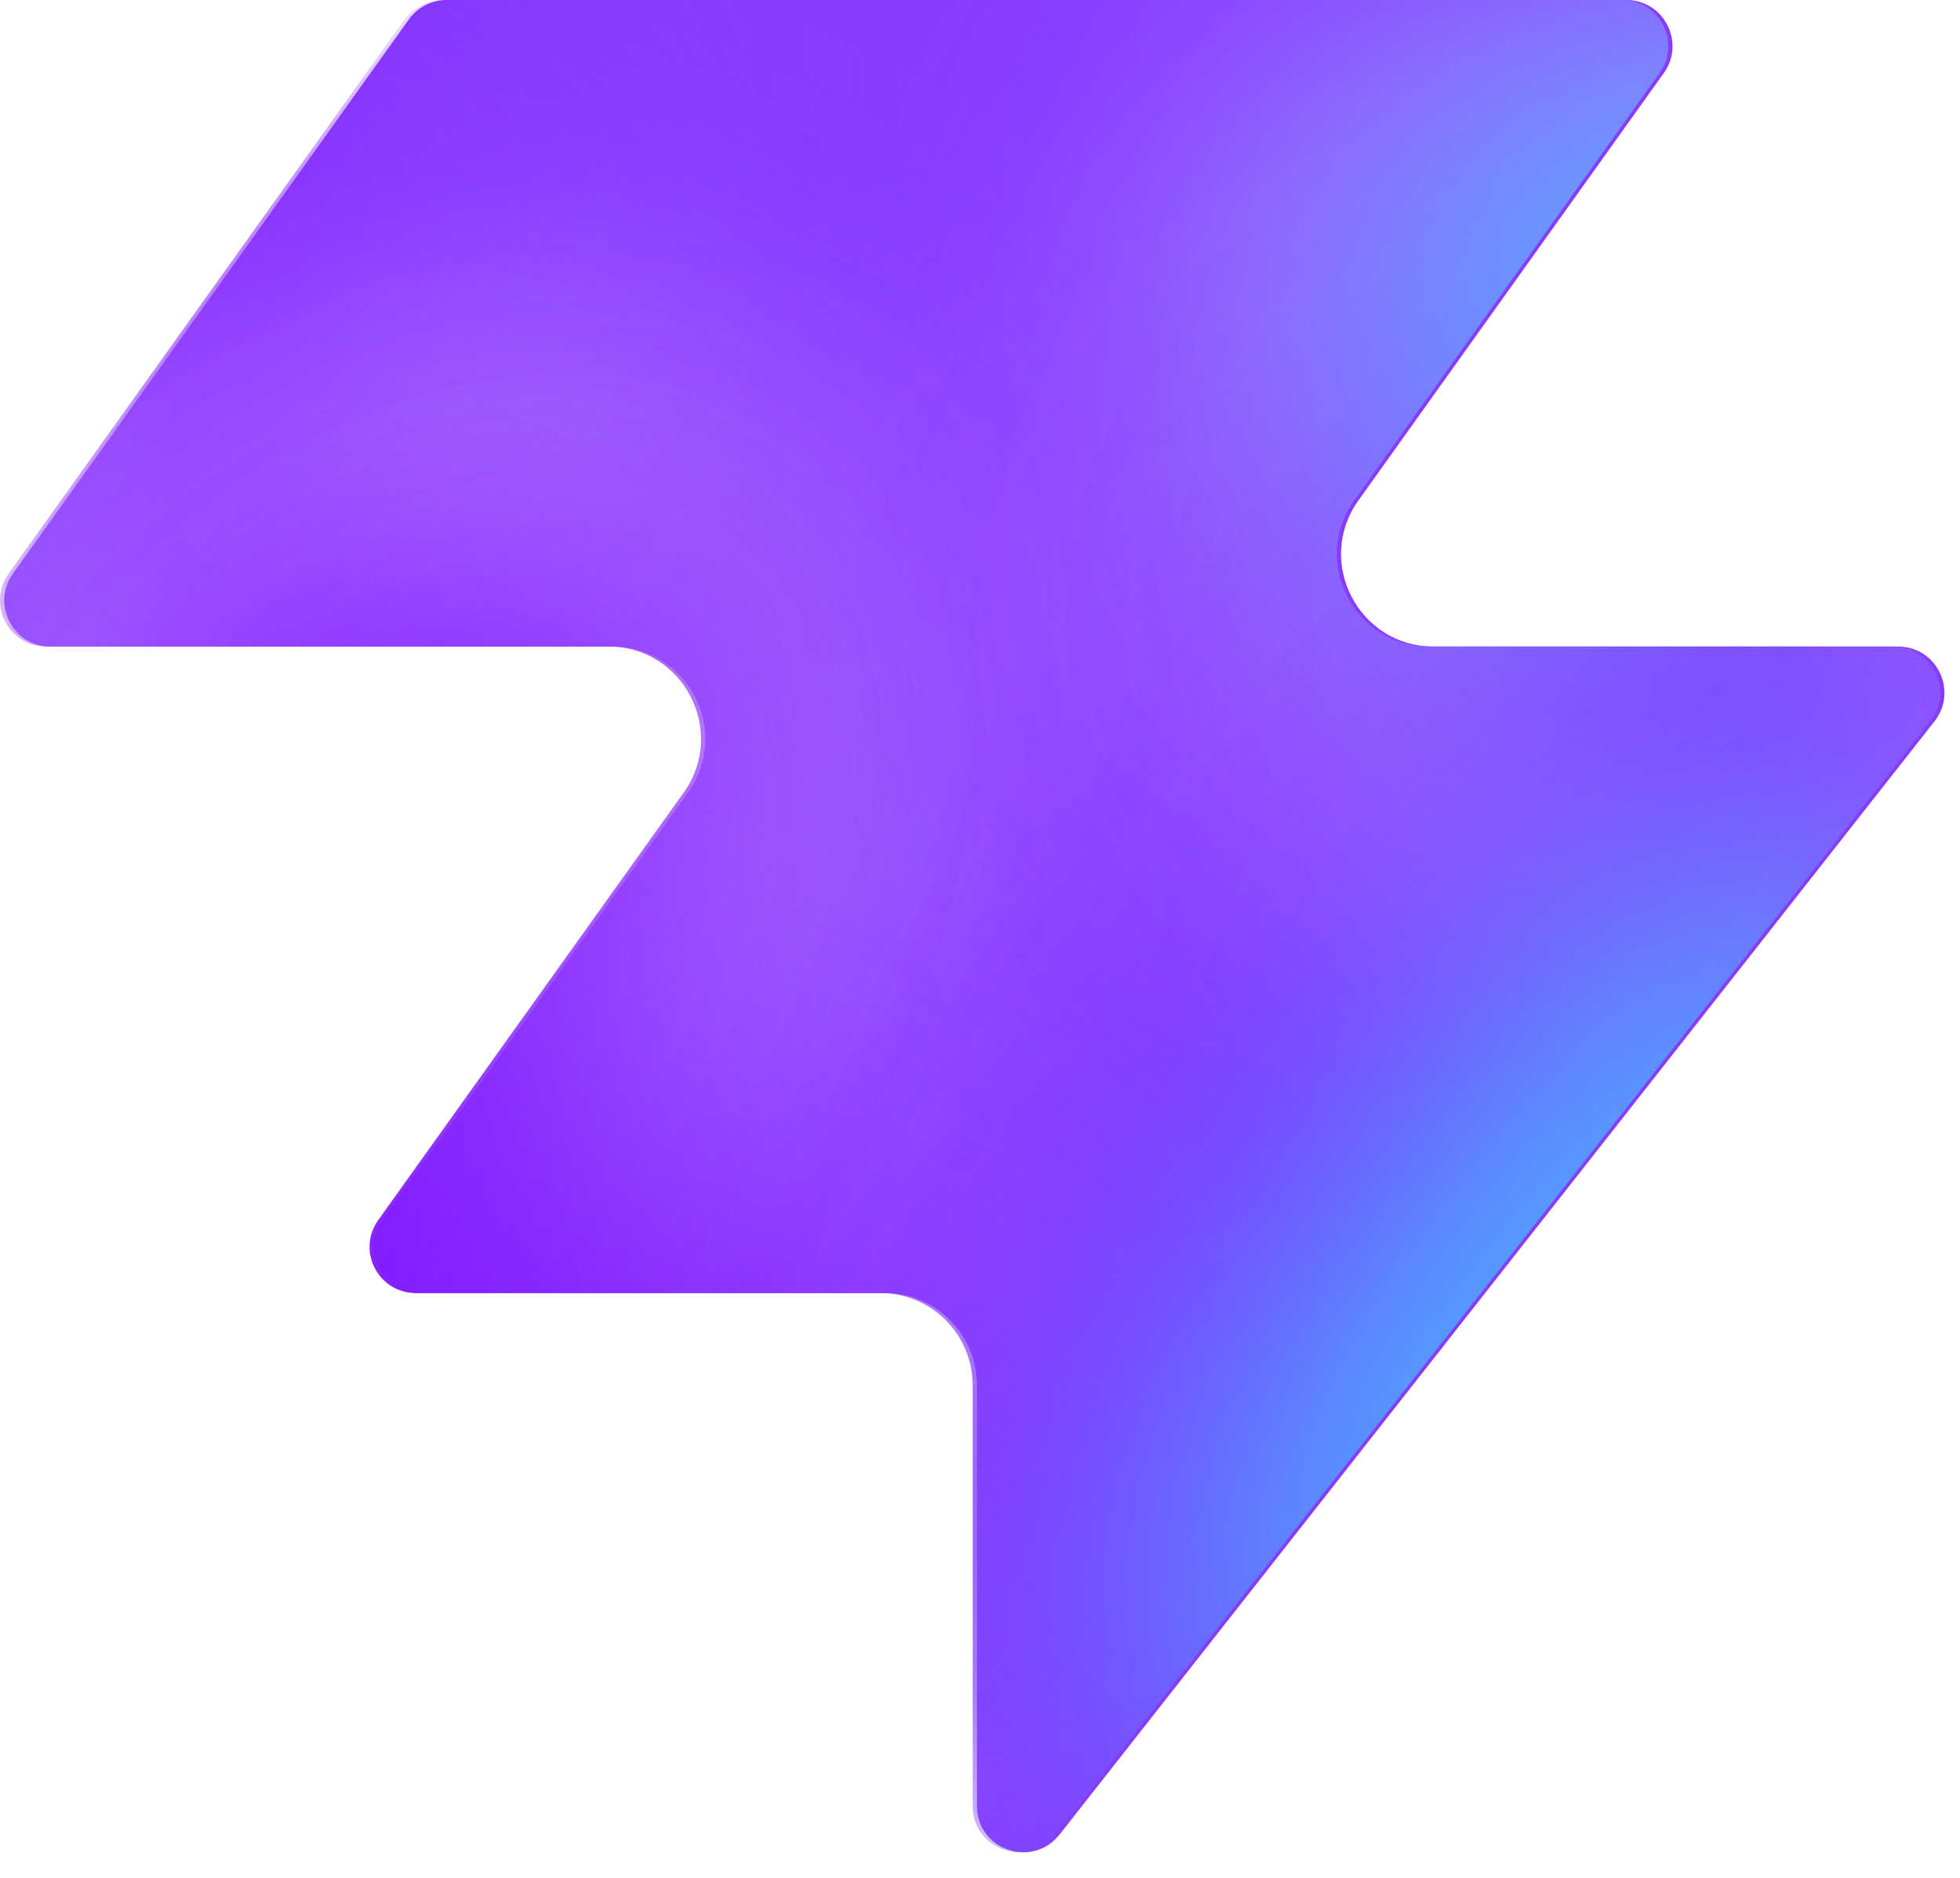
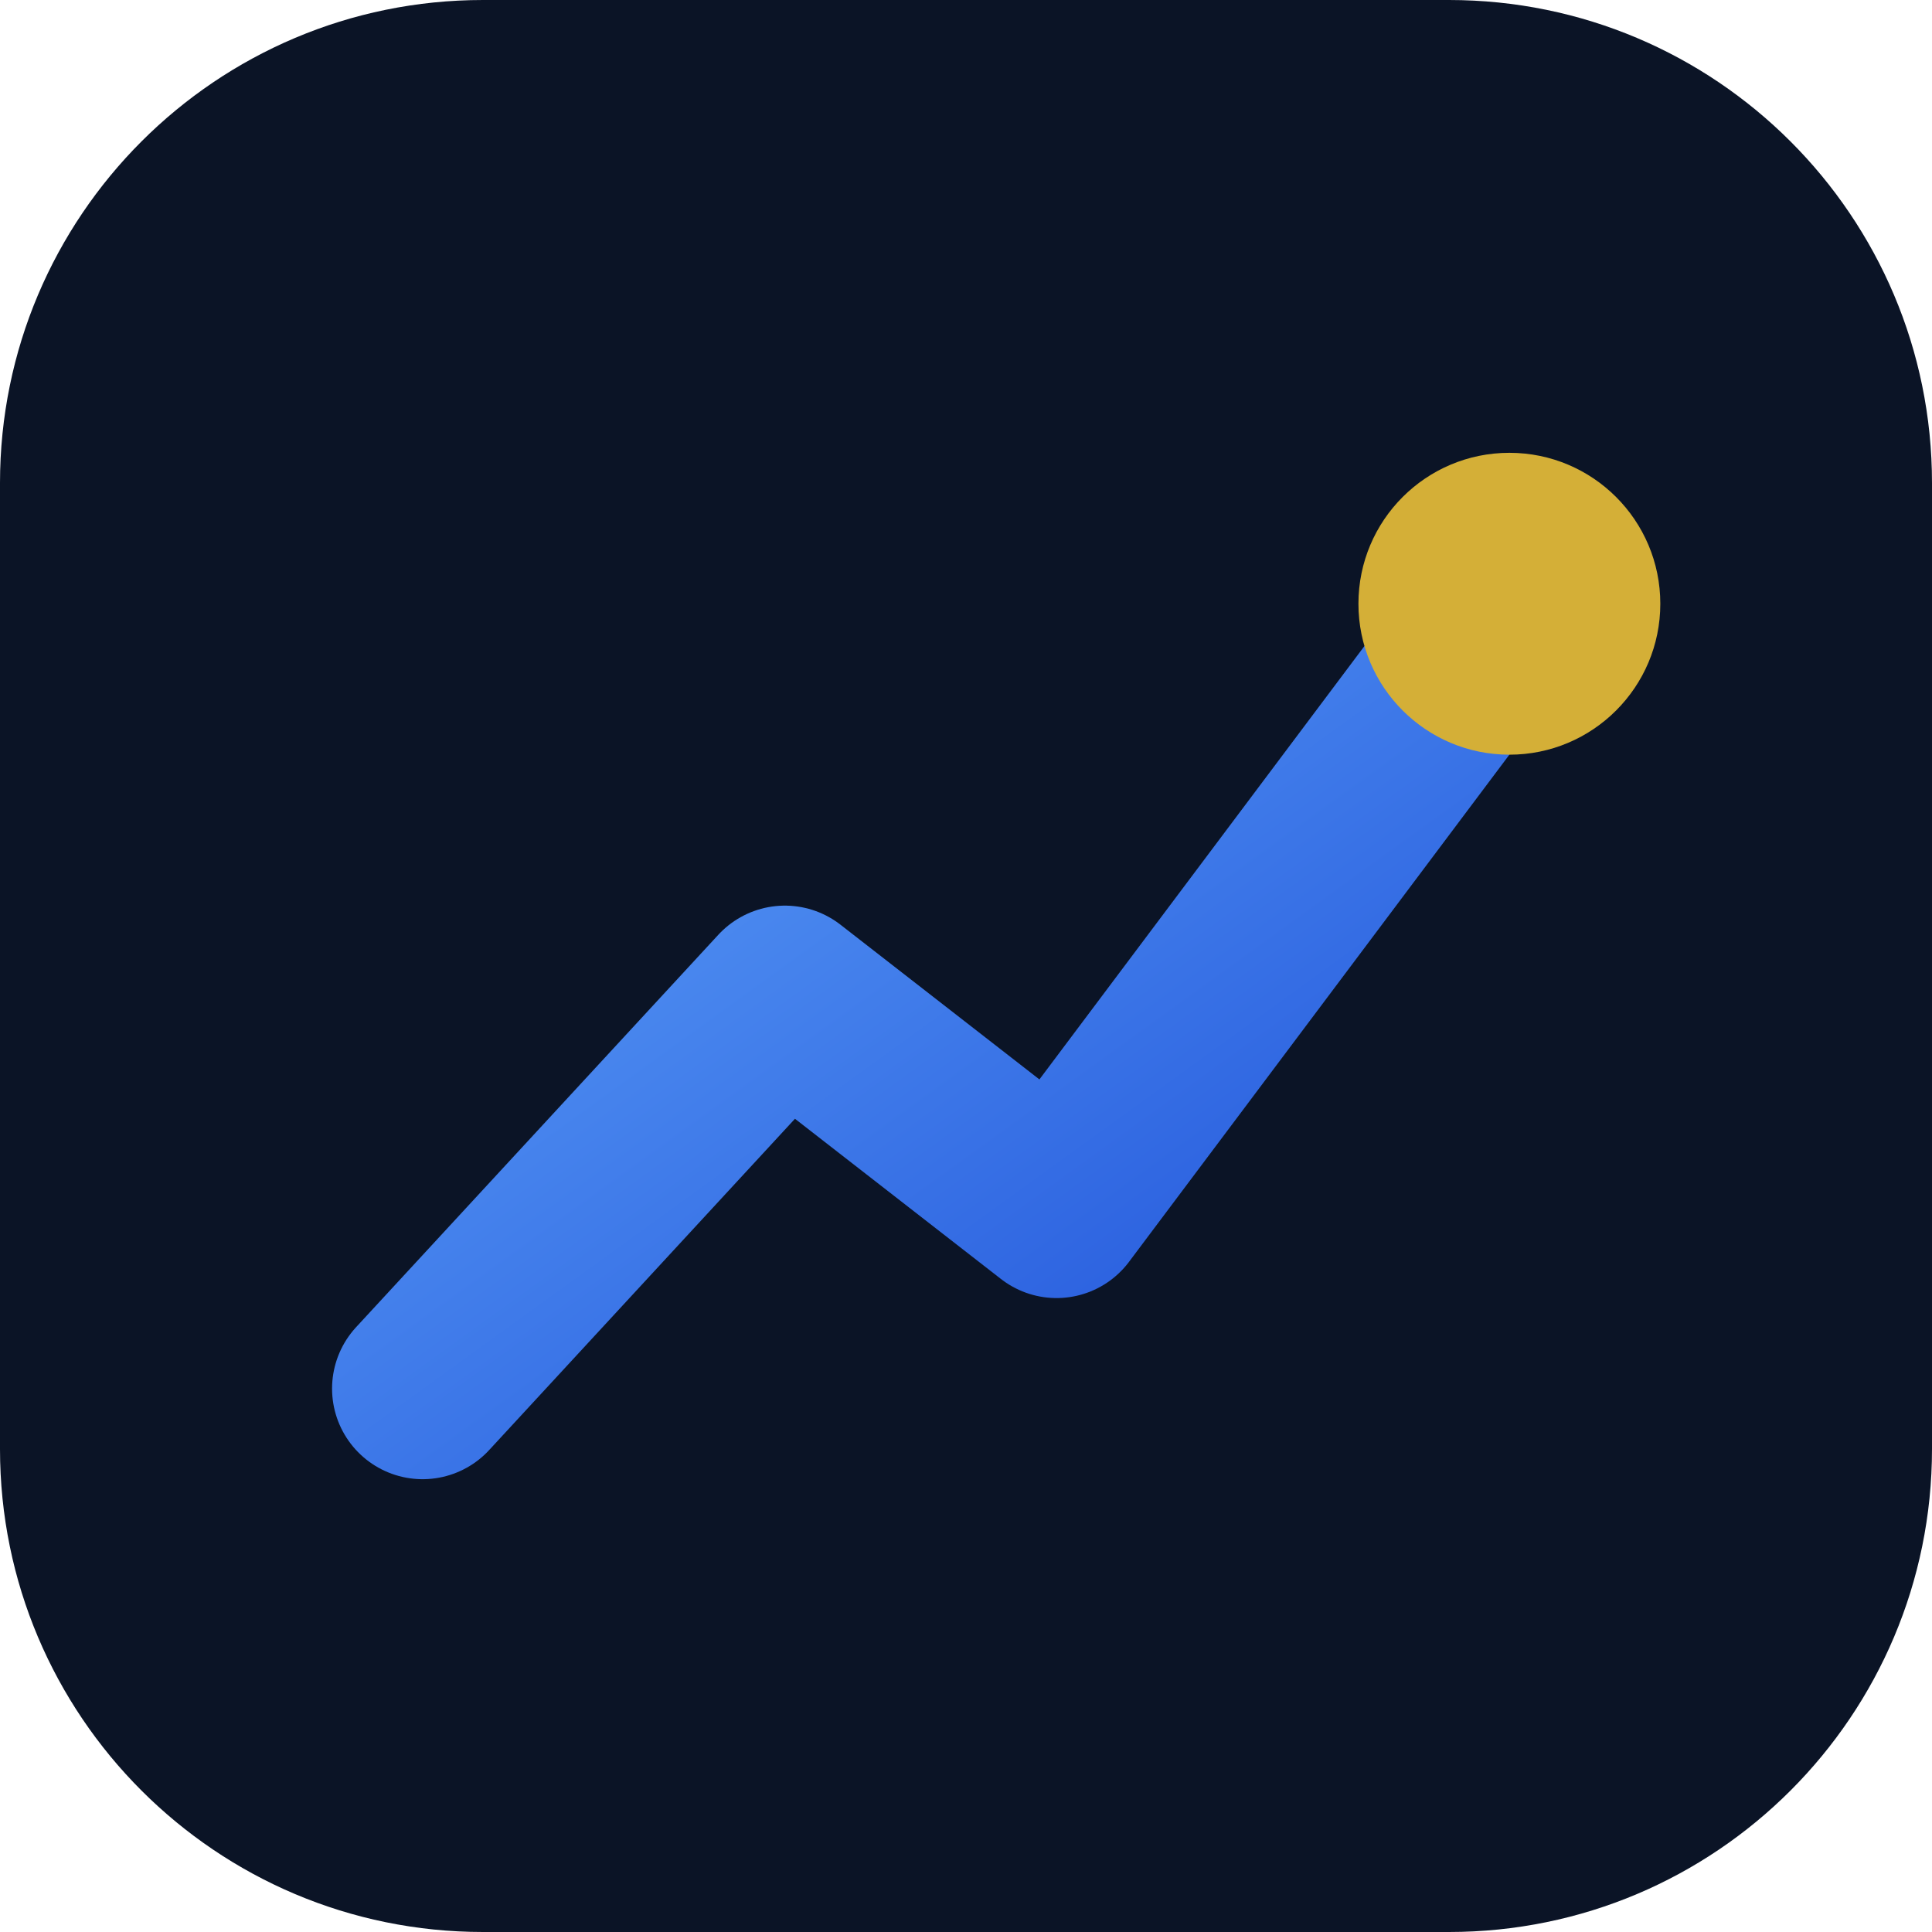
- <svg xmlns="http://www.w3.org/2000/svg" width="48" height="46" fill="none" viewBox="0 0 48 46">
-   <path fill="#863bff" d="M25.946 44.938c-.664.845-2.021.375-2.021-.698V33.937a2.26 2.26 0 0 0-2.262-2.262H10.287c-.92 0-1.456-1.04-.92-1.788l7.48-10.471c1.07-1.497 0-3.578-1.842-3.578H1.237c-.92 0-1.456-1.04-.92-1.788L10.013.474c.214-.297.556-.474.92-.474h28.894c.92 0 1.456 1.04.92 1.788l-7.48 10.471c-1.07 1.498 0 3.579 1.842 3.579h11.377c.943 0 1.473 1.088.89 1.83L25.947 44.94z" style="fill:#863bff;fill:color(display-p3 .525 .23 1);fill-opacity:1" />
-   <mask id="a" width="48" height="46" x="0" y="0" maskUnits="userSpaceOnUse" style="mask-type:alpha">
-     <path fill="#000" d="M25.842 44.938c-.664.844-2.021.375-2.021-.698V33.937a2.26 2.26 0 0 0-2.262-2.262H10.183c-.92 0-1.456-1.04-.92-1.788l7.48-10.471c1.07-1.498 0-3.579-1.842-3.579H1.133c-.92 0-1.456-1.04-.92-1.787L9.91.473c.214-.297.556-.474.92-.474h28.894c.92 0 1.456 1.04.92 1.788l-7.48 10.471c-1.07 1.498 0 3.578 1.842 3.578h11.377c.943 0 1.473 1.088.89 1.832L25.843 44.94z" style="fill:#000;fill-opacity:1" />
-   </mask>
-   <g mask="url(#a)">
-     <g filter="url(#b)">
-       <ellipse cx="5.508" cy="14.704" fill="#ede6ff" rx="5.508" ry="14.704" style="fill:#ede6ff;fill:color(display-p3 .927 .903 1);fill-opacity:1" transform="matrix(.00324 1 1 -.00324 -4.47 31.516)" />
-     </g>
-     <g filter="url(#c)">
-       <ellipse cx="10.399" cy="29.851" fill="#ede6ff" rx="10.399" ry="29.851" style="fill:#ede6ff;fill:color(display-p3 .927 .903 1);fill-opacity:1" transform="matrix(.00324 1 1 -.00324 -39.328 7.883)" />
-     </g>
-     <g filter="url(#d)">
-       <ellipse cx="5.508" cy="30.487" fill="#7e14ff" rx="5.508" ry="30.487" style="fill:#7e14ff;fill:color(display-p3 .492 .077 1);fill-opacity:1" transform="rotate(89.814 -25.913 -14.639)scale(1 -1)" />
-     </g>
-     <g filter="url(#e)">
-       <ellipse cx="5.508" cy="30.599" fill="#7e14ff" rx="5.508" ry="30.599" style="fill:#7e14ff;fill:color(display-p3 .492 .077 1);fill-opacity:1" transform="rotate(89.814 -32.644 -3.334)scale(1 -1)" />
-     </g>
-     <g filter="url(#f)">
-       <ellipse cx="5.508" cy="30.599" fill="#7e14ff" rx="5.508" ry="30.599" style="fill:#7e14ff;fill:color(display-p3 .492 .077 1);fill-opacity:1" transform="matrix(.00324 1 1 -.00324 -34.34 30.47)" />
-     </g>
-     <g filter="url(#g)">
-       <ellipse cx="14.072" cy="22.078" fill="#ede6ff" rx="14.072" ry="22.078" style="fill:#ede6ff;fill:color(display-p3 .927 .903 1);fill-opacity:1" transform="rotate(93.35 24.506 48.493)scale(-1 1)" />
-     </g>
-     <g filter="url(#h)">
-       <ellipse cx="3.47" cy="21.501" fill="#7e14ff" rx="3.47" ry="21.501" style="fill:#7e14ff;fill:color(display-p3 .492 .077 1);fill-opacity:1" transform="rotate(89.009 28.708 47.59)scale(-1 1)" />
-     </g>
-     <g filter="url(#i)">
-       <ellipse cx="3.47" cy="21.501" fill="#7e14ff" rx="3.47" ry="21.501" style="fill:#7e14ff;fill:color(display-p3 .492 .077 1);fill-opacity:1" transform="rotate(89.009 28.708 47.59)scale(-1 1)" />
-     </g>
-     <g filter="url(#j)">
-       <ellipse cx=".387" cy="8.972" fill="#7e14ff" rx="4.407" ry="29.108" style="fill:#7e14ff;fill:color(display-p3 .492 .077 1);fill-opacity:1" transform="rotate(39.51 .387 8.972)" />
-     </g>
-     <g filter="url(#k)">
-       <ellipse cx="47.523" cy="-6.092" fill="#7e14ff" rx="4.407" ry="29.108" style="fill:#7e14ff;fill:color(display-p3 .492 .077 1);fill-opacity:1" transform="rotate(37.892 47.523 -6.092)" />
-     </g>
-     <g filter="url(#l)">
-       <ellipse cx="41.412" cy="6.333" fill="#47bfff" rx="5.971" ry="9.665" style="fill:#47bfff;fill:color(display-p3 .28 .748 1);fill-opacity:1" transform="rotate(37.892 41.412 6.333)" />
-     </g>
-     <g filter="url(#m)">
-       <ellipse cx="-1.879" cy="38.332" fill="#7e14ff" rx="4.407" ry="29.108" style="fill:#7e14ff;fill:color(display-p3 .492 .077 1);fill-opacity:1" transform="rotate(37.892 -1.88 38.332)" />
-     </g>
-     <g filter="url(#n)">
-       <ellipse cx="-1.879" cy="38.332" fill="#7e14ff" rx="4.407" ry="29.108" style="fill:#7e14ff;fill:color(display-p3 .492 .077 1);fill-opacity:1" transform="rotate(37.892 -1.88 38.332)" />
-     </g>
-     <g filter="url(#o)">
-       <ellipse cx="35.651" cy="29.907" fill="#7e14ff" rx="4.407" ry="29.108" style="fill:#7e14ff;fill:color(display-p3 .492 .077 1);fill-opacity:1" transform="rotate(37.892 35.651 29.907)" />
-     </g>
-     <g filter="url(#p)">
-       <ellipse cx="38.418" cy="32.4" fill="#47bfff" rx="5.971" ry="15.297" style="fill:#47bfff;fill:color(display-p3 .28 .748 1);fill-opacity:1" transform="rotate(37.892 38.418 32.4)" />
-     </g>
-   </g>
+ <svg xmlns="http://www.w3.org/2000/svg" width="64" height="64" viewBox="0 0 64 64">
  <defs>
-     <filter id="b" width="60.045" height="41.654" x="-19.77" y="16.149" color-interpolation-filters="sRGB" filterUnits="userSpaceOnUse">
-       <feFlood flood-opacity="0" result="BackgroundImageFix" />
-       <feBlend in="SourceGraphic" in2="BackgroundImageFix" result="shape" />
-       <feGaussianBlur result="effect1_foregroundBlur_2002_17158" stdDeviation="7.659" />
-     </filter>
-     <filter id="c" width="90.34" height="51.437" x="-54.613" y="-7.533" color-interpolation-filters="sRGB" filterUnits="userSpaceOnUse">
-       <feFlood flood-opacity="0" result="BackgroundImageFix" />
-       <feBlend in="SourceGraphic" in2="BackgroundImageFix" result="shape" />
-       <feGaussianBlur result="effect1_foregroundBlur_2002_17158" stdDeviation="7.659" />
-     </filter>
-     <filter id="d" width="79.355" height="29.4" x="-49.64" y="2.03" color-interpolation-filters="sRGB" filterUnits="userSpaceOnUse">
-       <feFlood flood-opacity="0" result="BackgroundImageFix" />
-       <feBlend in="SourceGraphic" in2="BackgroundImageFix" result="shape" />
-       <feGaussianBlur result="effect1_foregroundBlur_2002_17158" stdDeviation="4.596" />
-     </filter>
-     <filter id="e" width="79.579" height="29.4" x="-45.045" y="20.029" color-interpolation-filters="sRGB" filterUnits="userSpaceOnUse">
-       <feFlood flood-opacity="0" result="BackgroundImageFix" />
-       <feBlend in="SourceGraphic" in2="BackgroundImageFix" result="shape" />
-       <feGaussianBlur result="effect1_foregroundBlur_2002_17158" stdDeviation="4.596" />
-     </filter>
-     <filter id="f" width="79.579" height="29.4" x="-43.513" y="21.178" color-interpolation-filters="sRGB" filterUnits="userSpaceOnUse">
-       <feFlood flood-opacity="0" result="BackgroundImageFix" />
-       <feBlend in="SourceGraphic" in2="BackgroundImageFix" result="shape" />
-       <feGaussianBlur result="effect1_foregroundBlur_2002_17158" stdDeviation="4.596" />
-     </filter>
-     <filter id="g" width="74.749" height="58.852" x="15.756" y="-17.901" color-interpolation-filters="sRGB" filterUnits="userSpaceOnUse">
-       <feFlood flood-opacity="0" result="BackgroundImageFix" />
-       <feBlend in="SourceGraphic" in2="BackgroundImageFix" result="shape" />
-       <feGaussianBlur result="effect1_foregroundBlur_2002_17158" stdDeviation="7.659" />
-     </filter>
-     <filter id="h" width="61.377" height="25.362" x="23.548" y="2.284" color-interpolation-filters="sRGB" filterUnits="userSpaceOnUse">
-       <feFlood flood-opacity="0" result="BackgroundImageFix" />
-       <feBlend in="SourceGraphic" in2="BackgroundImageFix" result="shape" />
-       <feGaussianBlur result="effect1_foregroundBlur_2002_17158" stdDeviation="4.596" />
-     </filter>
-     <filter id="i" width="61.377" height="25.362" x="23.548" y="2.284" color-interpolation-filters="sRGB" filterUnits="userSpaceOnUse">
-       <feFlood flood-opacity="0" result="BackgroundImageFix" />
-       <feBlend in="SourceGraphic" in2="BackgroundImageFix" result="shape" />
-       <feGaussianBlur result="effect1_foregroundBlur_2002_17158" stdDeviation="4.596" />
-     </filter>
-     <filter id="j" width="56.045" height="63.649" x="-27.636" y="-22.853" color-interpolation-filters="sRGB" filterUnits="userSpaceOnUse">
-       <feFlood flood-opacity="0" result="BackgroundImageFix" />
-       <feBlend in="SourceGraphic" in2="BackgroundImageFix" result="shape" />
-       <feGaussianBlur result="effect1_foregroundBlur_2002_17158" stdDeviation="4.596" />
-     </filter>
-     <filter id="k" width="54.814" height="64.646" x="20.116" y="-38.415" color-interpolation-filters="sRGB" filterUnits="userSpaceOnUse">
-       <feFlood flood-opacity="0" result="BackgroundImageFix" />
-       <feBlend in="SourceGraphic" in2="BackgroundImageFix" result="shape" />
-       <feGaussianBlur result="effect1_foregroundBlur_2002_17158" stdDeviation="4.596" />
-     </filter>
-     <filter id="l" width="33.541" height="35.313" x="24.641" y="-11.323" color-interpolation-filters="sRGB" filterUnits="userSpaceOnUse">
-       <feFlood flood-opacity="0" result="BackgroundImageFix" />
-       <feBlend in="SourceGraphic" in2="BackgroundImageFix" result="shape" />
-       <feGaussianBlur result="effect1_foregroundBlur_2002_17158" stdDeviation="4.596" />
-     </filter>
-     <filter id="m" width="54.814" height="64.646" x="-29.286" y="6.009" color-interpolation-filters="sRGB" filterUnits="userSpaceOnUse">
-       <feFlood flood-opacity="0" result="BackgroundImageFix" />
-       <feBlend in="SourceGraphic" in2="BackgroundImageFix" result="shape" />
-       <feGaussianBlur result="effect1_foregroundBlur_2002_17158" stdDeviation="4.596" />
-     </filter>
-     <filter id="n" width="54.814" height="64.646" x="-29.286" y="6.009" color-interpolation-filters="sRGB" filterUnits="userSpaceOnUse">
-       <feFlood flood-opacity="0" result="BackgroundImageFix" />
-       <feBlend in="SourceGraphic" in2="BackgroundImageFix" result="shape" />
-       <feGaussianBlur result="effect1_foregroundBlur_2002_17158" stdDeviation="4.596" />
-     </filter>
-     <filter id="o" width="54.814" height="64.646" x="8.244" y="-2.416" color-interpolation-filters="sRGB" filterUnits="userSpaceOnUse">
-       <feFlood flood-opacity="0" result="BackgroundImageFix" />
-       <feBlend in="SourceGraphic" in2="BackgroundImageFix" result="shape" />
-       <feGaussianBlur result="effect1_foregroundBlur_2002_17158" stdDeviation="4.596" />
-     </filter>
-     <filter id="p" width="39.409" height="43.623" x="18.713" y="10.588" color-interpolation-filters="sRGB" filterUnits="userSpaceOnUse">
-       <feFlood flood-opacity="0" result="BackgroundImageFix" />
-       <feBlend in="SourceGraphic" in2="BackgroundImageFix" result="shape" />
-       <feGaussianBlur result="effect1_foregroundBlur_2002_17158" stdDeviation="4.596" />
-     </filter>
+     <linearGradient id="g" x1="0" y1="0" x2="1" y2="1">
+       <stop offset="0" stop-color="#60a5fa" />
+       <stop offset="1" stop-color="#1d4ed8" />
+     </linearGradient>
  </defs>
+   <rect width="64" height="64" rx="16" fill="#0b1426" />
+   <path d="M14 46 L26 33 L35 40 L50 20" fill="none" stroke="url(#g)" stroke-width="6" stroke-linecap="round" stroke-linejoin="round" />
+   <circle cx="50" cy="20" r="5" fill="#d4af37" />
</svg>
